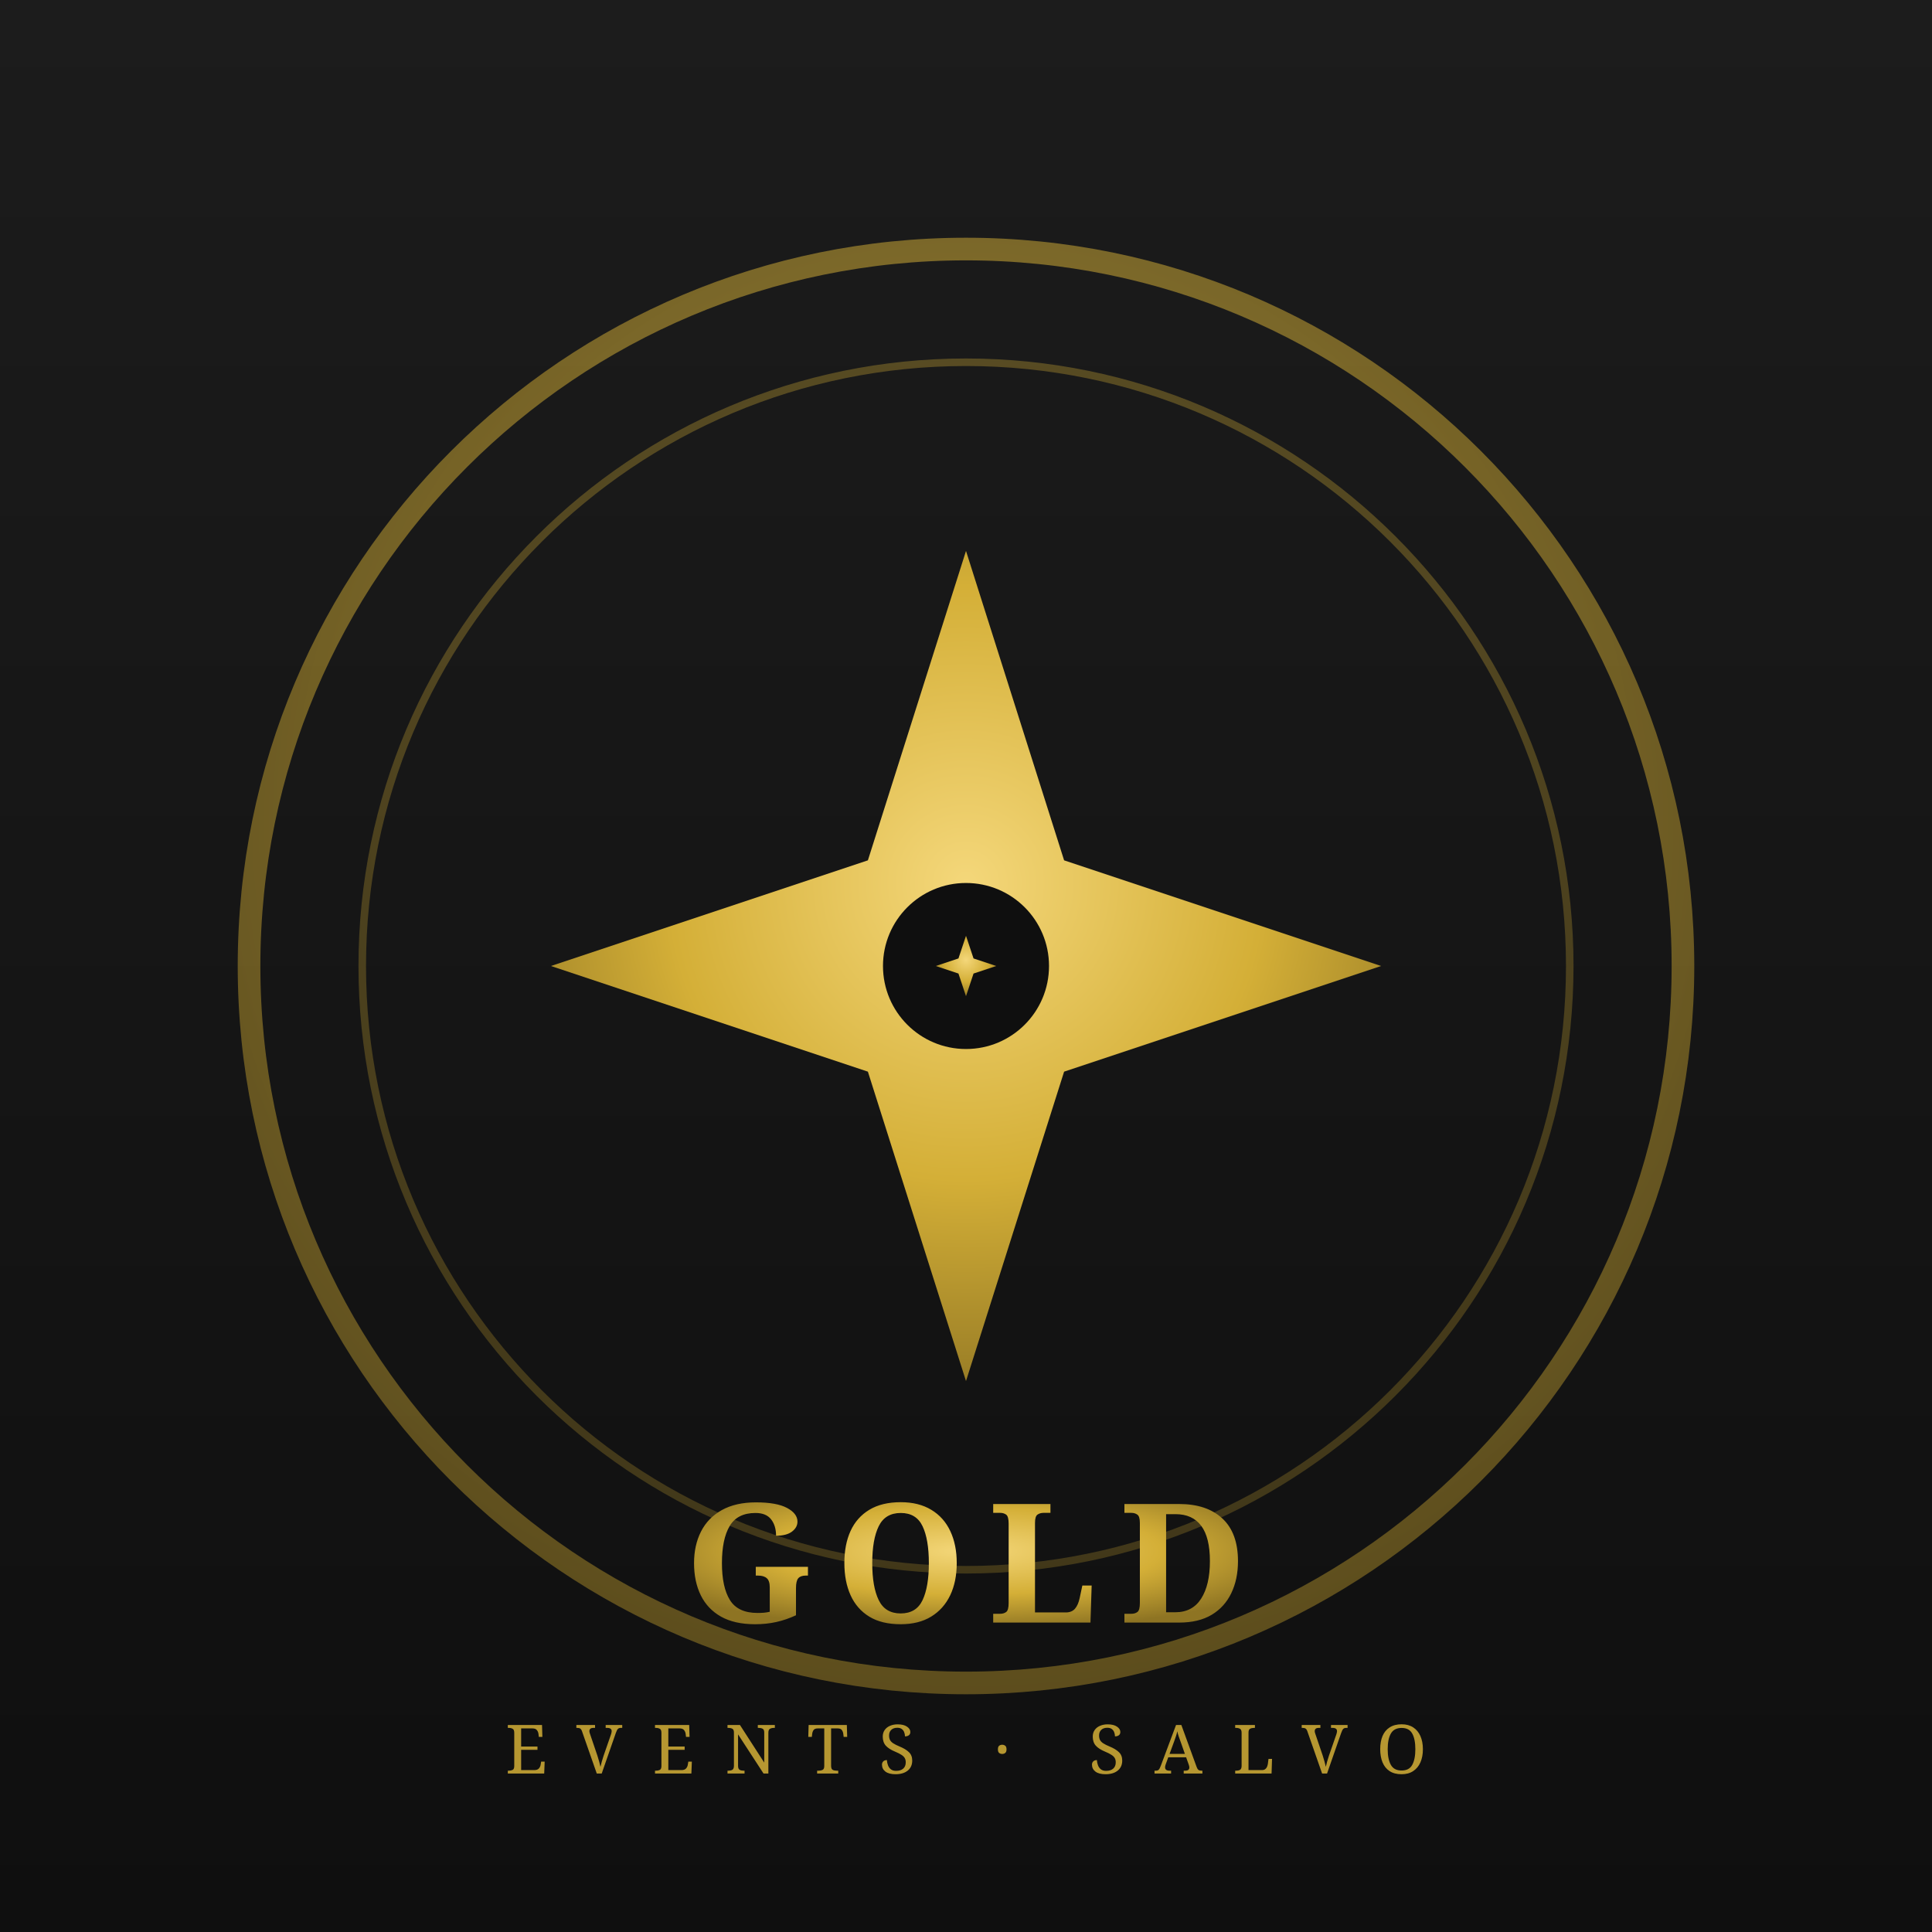
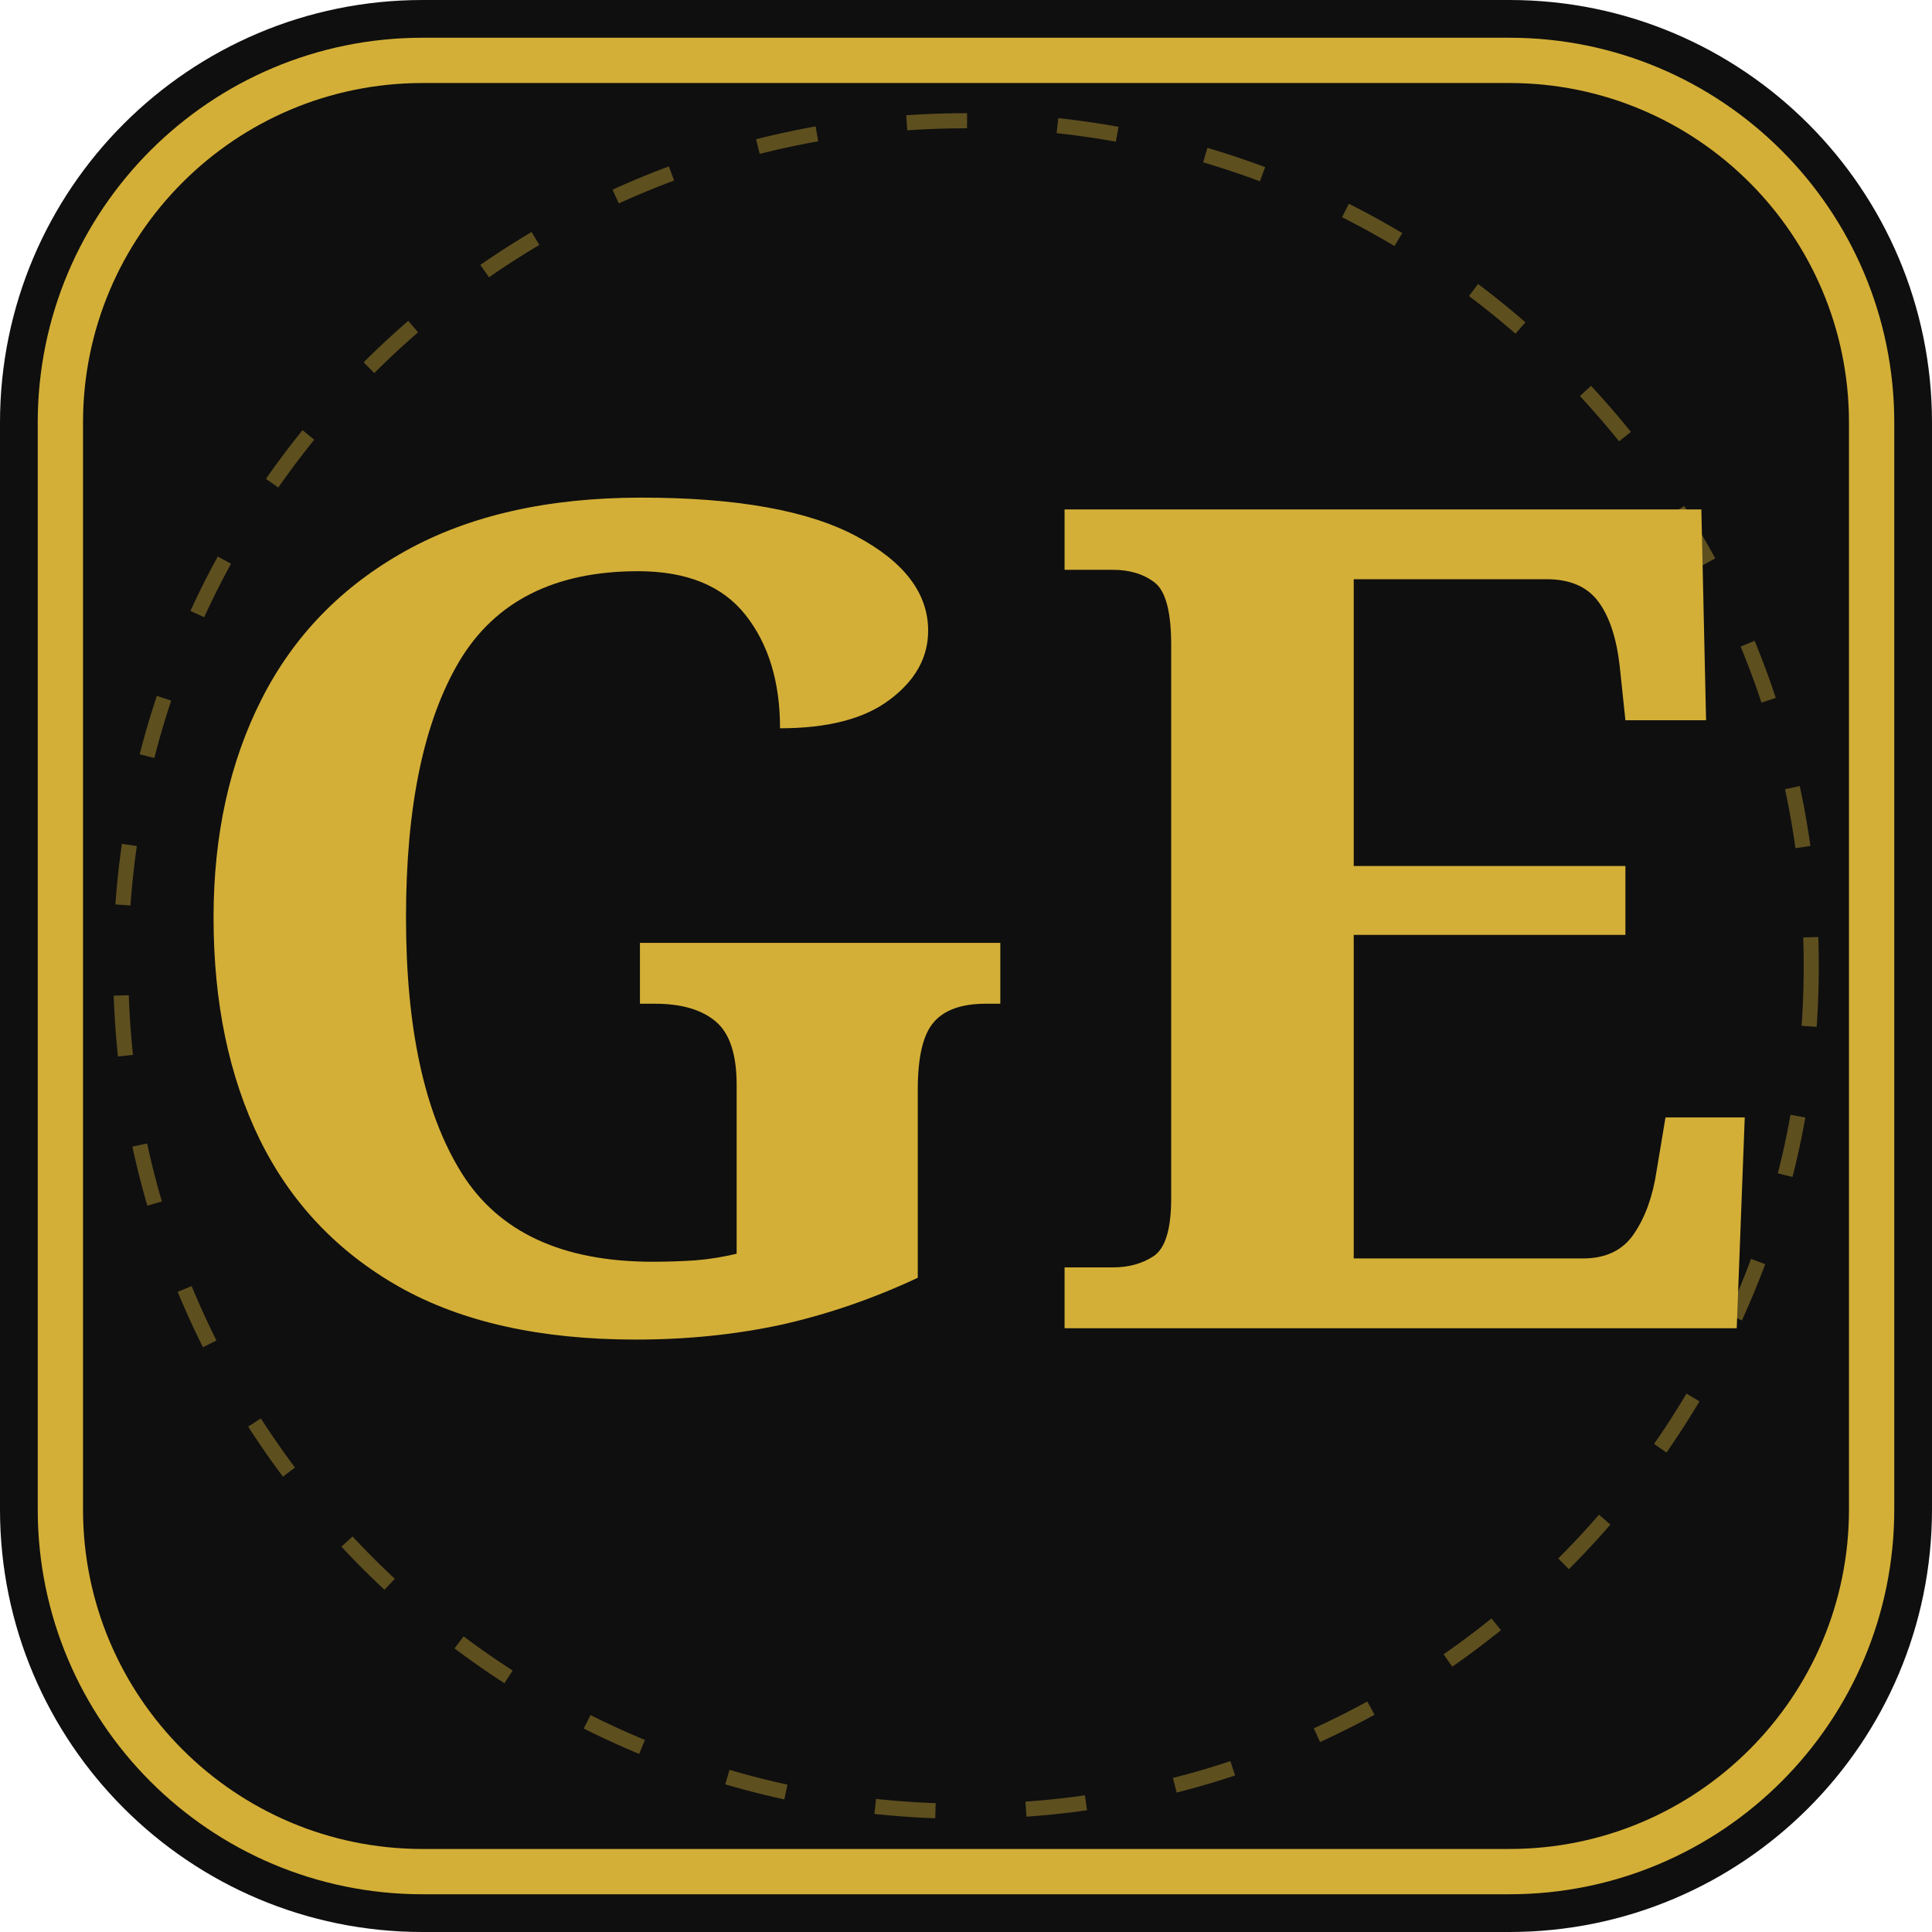
- <svg xmlns="http://www.w3.org/2000/svg" viewBox="0 0 512 512">
-   <defs>
-     <radialGradient id="gold" cx="50%" cy="40%" r="65%">
-       <stop offset="0%" stop-color="#F4D77A" />
-       <stop offset="55%" stop-color="#D4AF37" />
-       <stop offset="100%" stop-color="#8E7423" />
-     </radialGradient>
-     <linearGradient id="bg" x1="0" y1="0" x2="0" y2="1">
-       <stop offset="0%" stop-color="#1C1C1C" />
-       <stop offset="100%" stop-color="#0F0F0F" />
-     </linearGradient>
-   </defs>
-   <rect width="512" height="512" fill="url(#bg)" />
-   <circle cx="256" cy="256" r="190" fill="none" stroke="url(#gold)" stroke-width="6" opacity="0.55" />
-   <circle cx="256" cy="256" r="160" fill="none" stroke="url(#gold)" stroke-width="2" opacity="0.35" />
-   <g transform="translate(256 256)">
-     <path d="M0 -110 L26 -28 L110 0 L26 28 L0 110 L-26 28 L-110 0 L-26 -28 Z" fill="url(#gold)" />
-     <circle cx="0" cy="0" r="22" fill="#0F0F0F" />
-     <path d="M0 -8 L2 -2 L8 0 L2 2 L0 8 L-2 2 L-8 0 L-2 -2 Z" fill="url(#gold)" />
-   </g>
-   <text x="256" y="430" text-anchor="middle" font-family="Georgia, 'Playfair Display', serif" font-size="44" font-weight="700" letter-spacing="6" fill="url(#gold)">GOLD</text>
-   <text x="256" y="470" text-anchor="middle" font-family="Georgia, 'Playfair Display', serif" font-size="18" font-weight="500" letter-spacing="8" fill="#D4AF37" opacity="0.85">EVENTS · SALVO</text>
+ <svg xmlns="http://www.w3.org/2000/svg" viewBox="0 0 64 64">
+   <rect width="64" height="64" rx="14" fill="#0F0F0F" />
+   <rect x="2" y="2" width="60" height="60" rx="12" fill="none" stroke="#D4AF37" stroke-width="1.5" />
+   <text x="32" y="44" font-family="Playfair Display, Georgia, serif" font-size="38" font-weight="700" fill="#D4AF37" text-anchor="middle">GE</text>
+   <circle cx="32" cy="32" r="28" fill="none" stroke="#D4AF37" stroke-width="0.5" stroke-dasharray="2,3" opacity="0.4" />
</svg>
